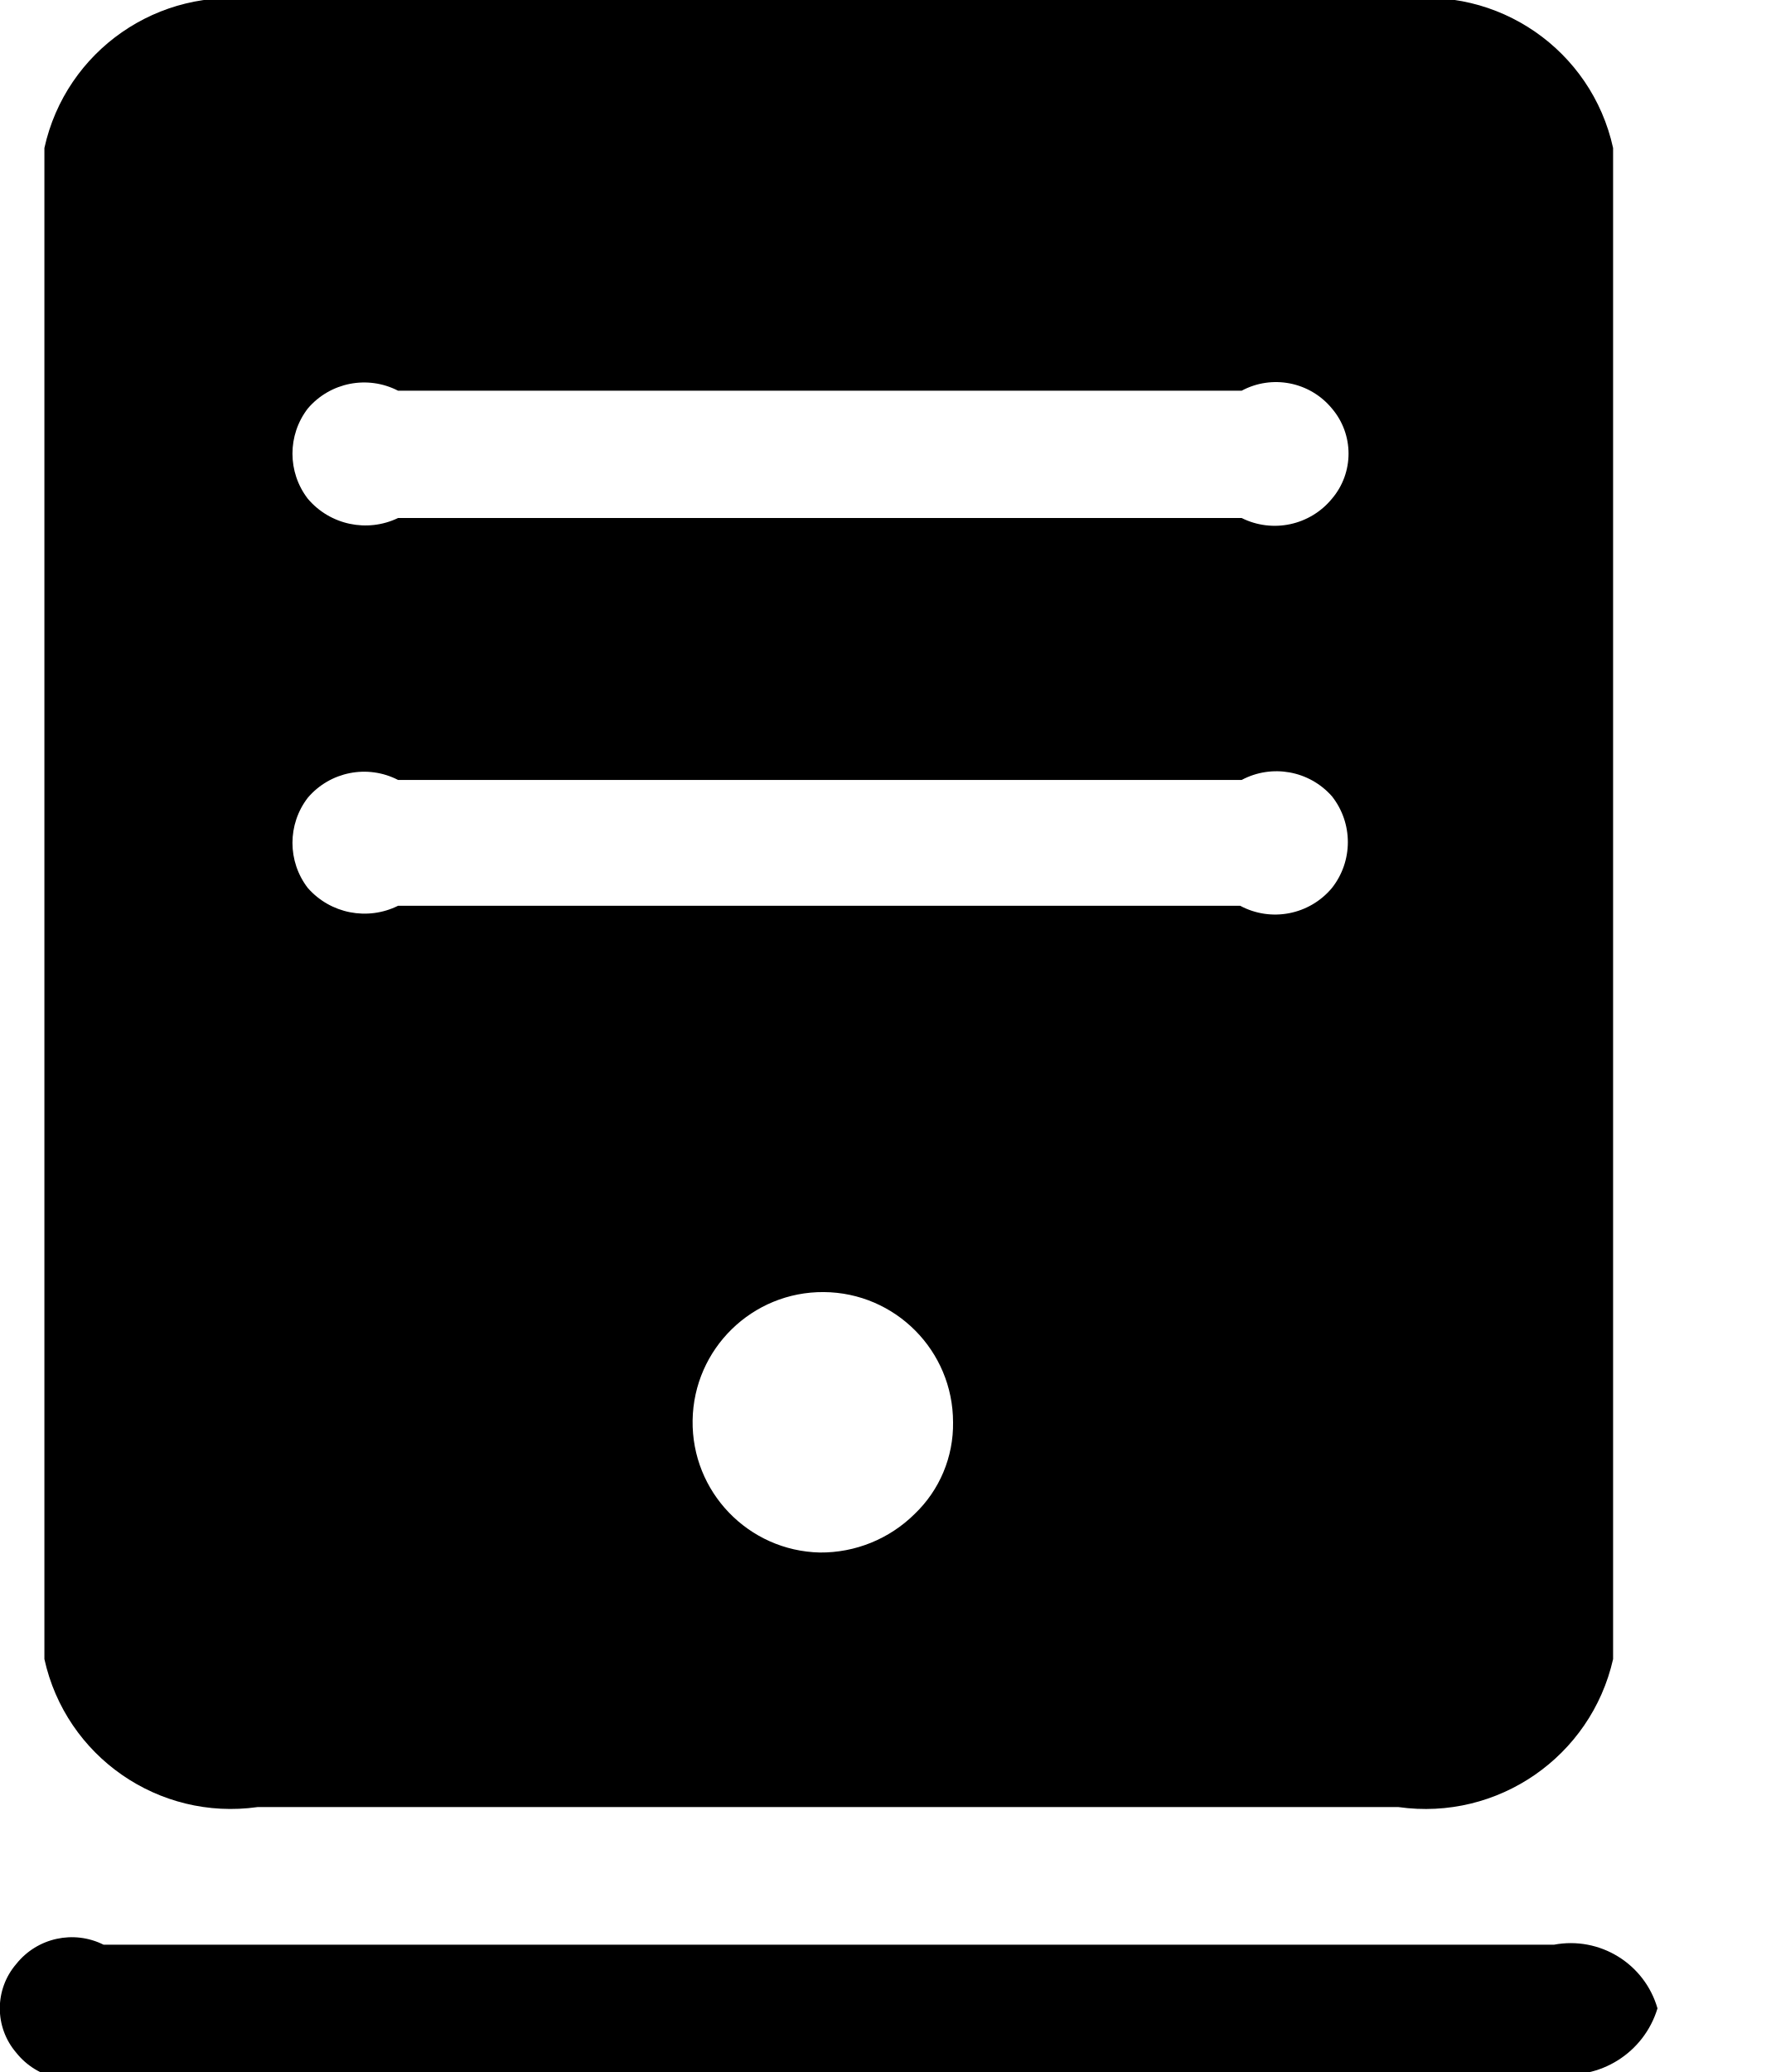
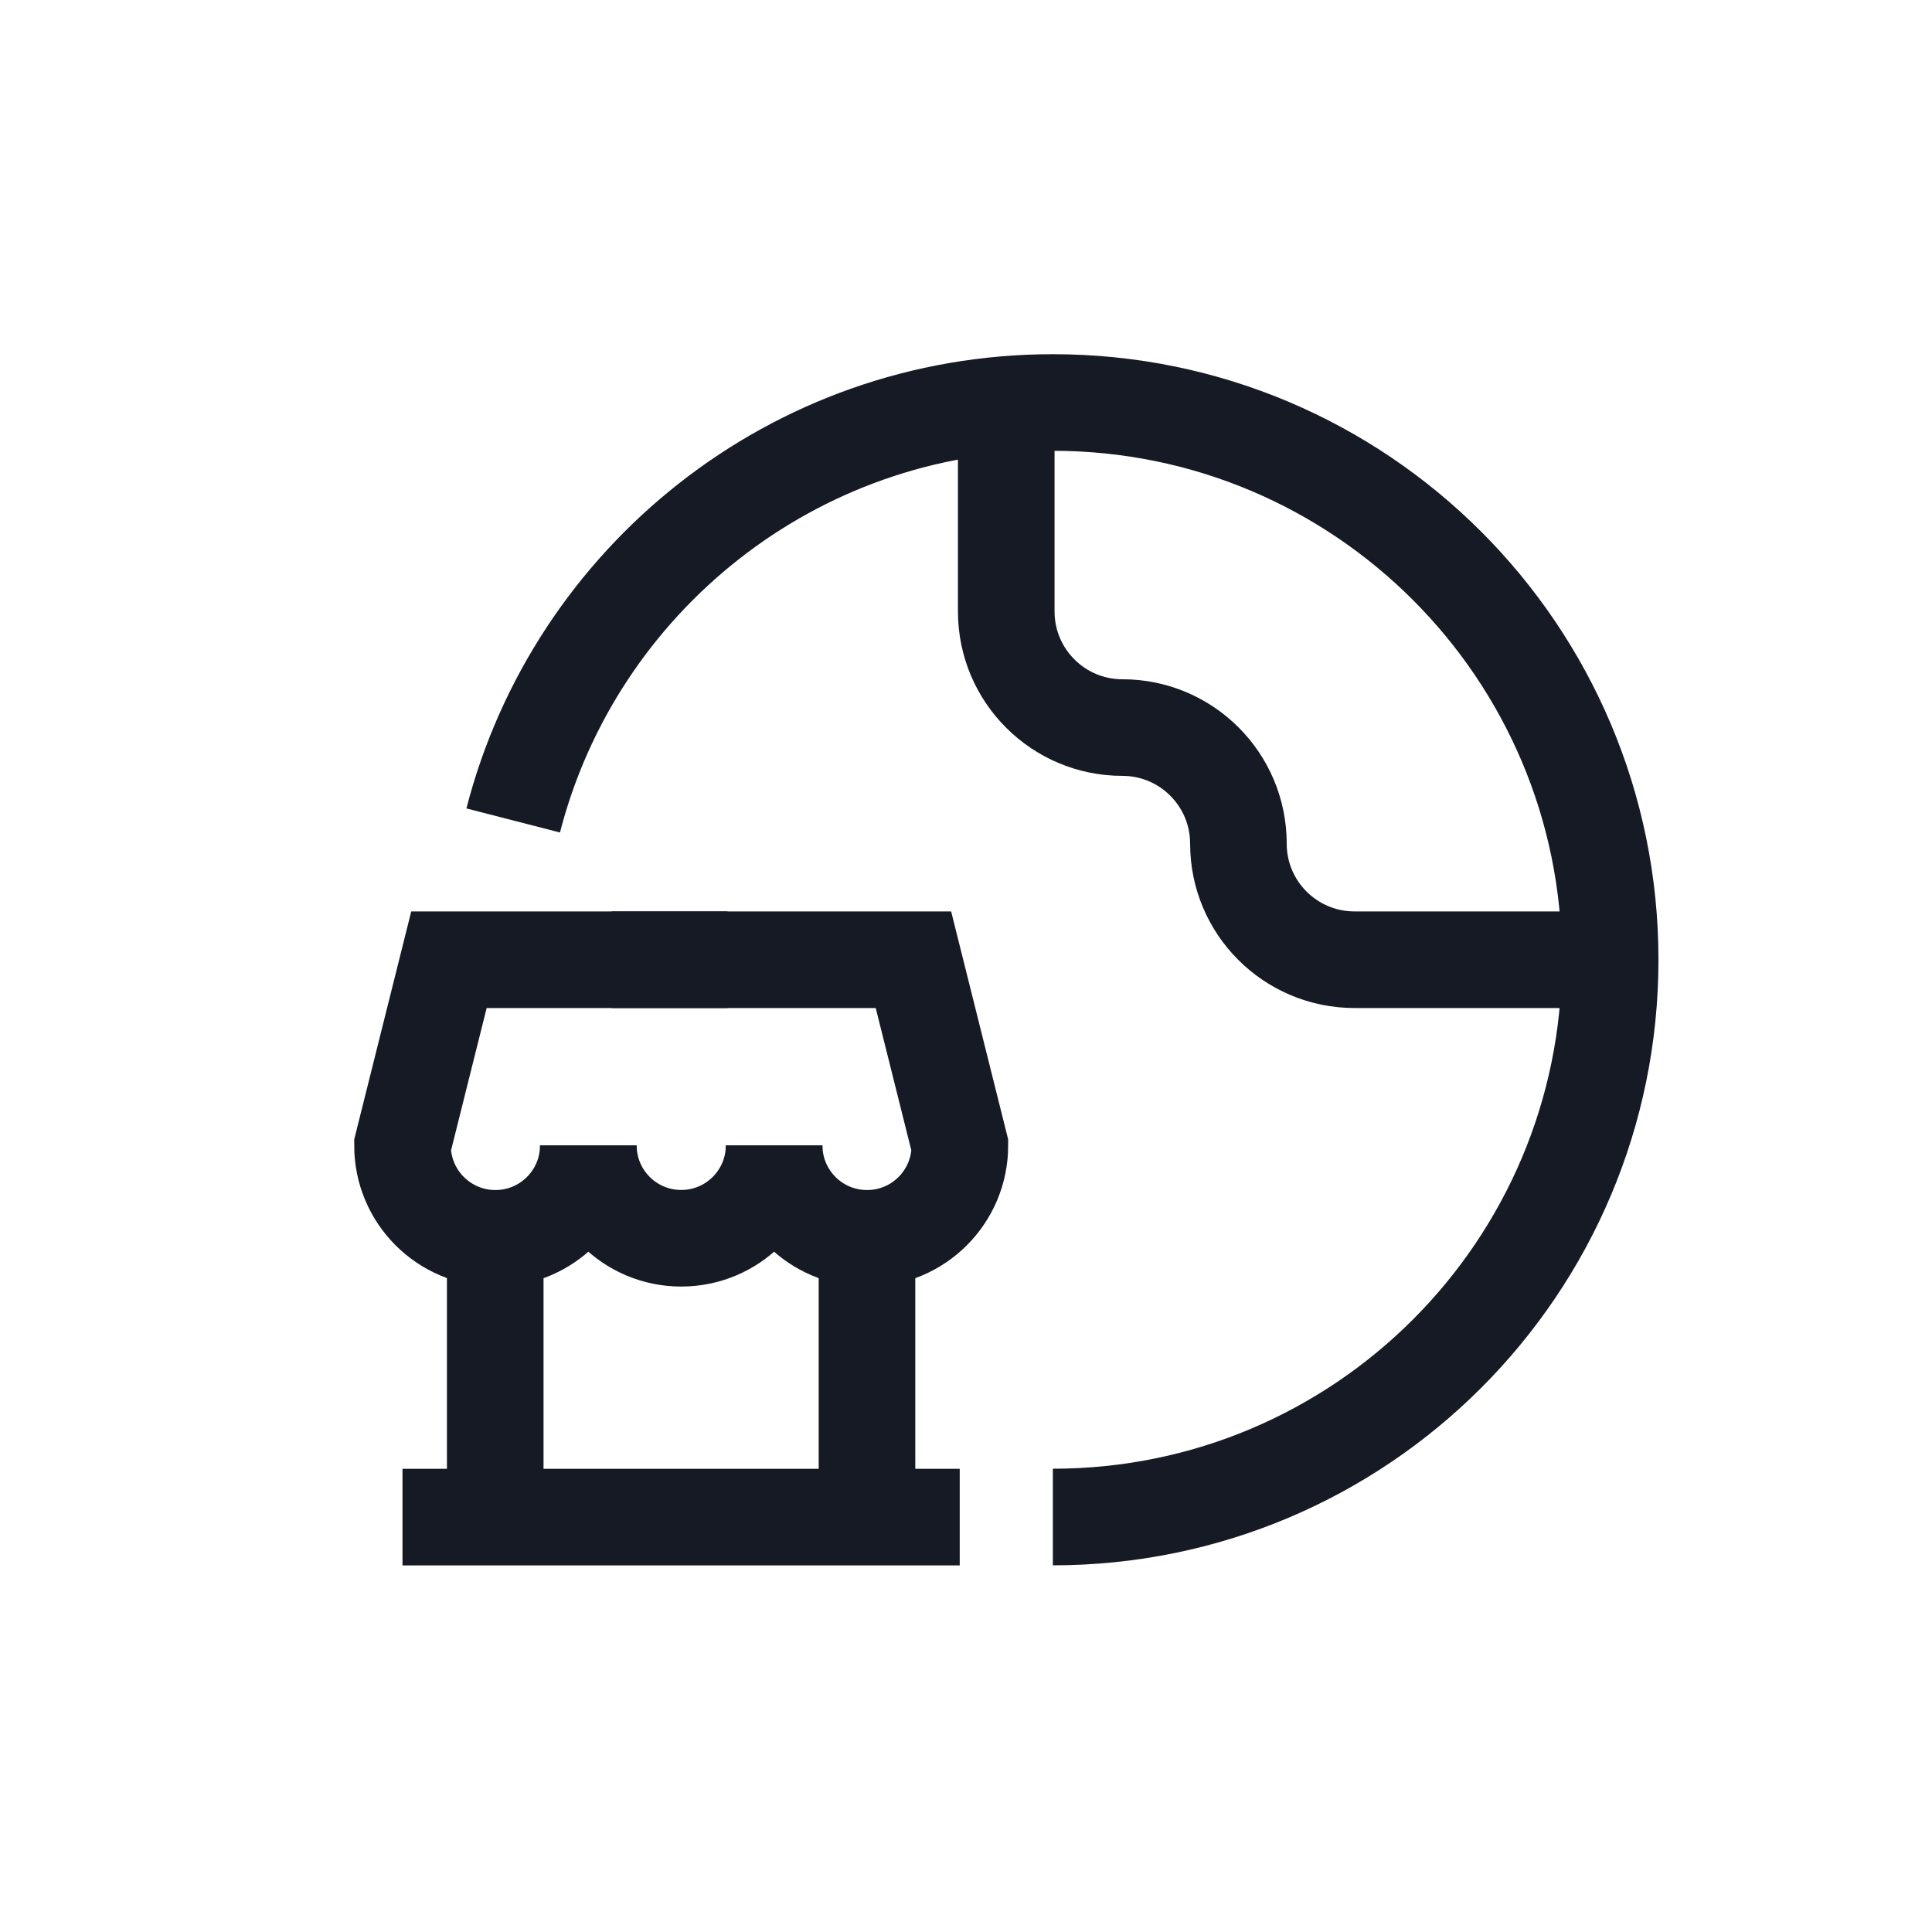
- <svg xmlns="http://www.w3.org/2000/svg" id="图层_1" data-name="图层 1" viewBox="0 0 12 14">
-   <g id="页面-1">
-     <g id="_1实例" data-name="1实例">
-       <g id="编组-10">
-         <g id="编组">
-           <g id="zhuji-2">
-             <path id="形状" d="M9.45,0H1.74A1.29,1.29,0,0,0,.3,1V11.21a1.29,1.29,0,0,0,1.44,1H9.45a1.3,1.3,0,0,0,1.45-1V1A1.29,1.29,0,0,0,9.45,0ZM5.54,10.49a.88.88,0,1,1,.9-.88.84.84,0,0,1-.26.62.9.9,0,0,1-.64.26ZM8.39,6.12H2.69A.51.51,0,0,1,2.08,6a.5.5,0,0,1,0-.61.5.5,0,0,1,.61-.12h5.7A.5.5,0,0,1,9,5.38.5.5,0,0,1,9,6a.5.5,0,0,1-.62.12Zm0-2.62H2.69a.51.51,0,0,1-.61-.13.5.5,0,0,1,0-.61.5.5,0,0,1,.61-.12h5.7A.49.49,0,0,1,9,2.76a.47.47,0,0,1,0,.61A.5.5,0,0,1,8.39,3.5ZM10.5,14H.7a.48.48,0,0,1-.59-.13.46.46,0,0,1,0-.6.48.48,0,0,1,.59-.13h9.8a.61.61,0,0,1,.7.43.63.63,0,0,1-.7.44Z" />
-           </g>
-         </g>
-       </g>
-     </g>
-   </g>
+ <svg xmlns="http://www.w3.org/2000/svg" width="24" height="24" viewBox="0 0 24 24" fill="none">
+   <path d="M13.079 18.845C16.903 18.845 20.002 15.746 20.002 11.922C20.002 8.099 16.903 5 13.079 5C9.854 5 7.143 7.206 6.375 10.192" stroke="#161A24" stroke-width="1.2" />
+   <path d="M12.5 5V7.596C12.5 8.392 13.146 9.038 13.942 9.038V9.038C14.739 9.038 15.384 9.684 15.384 10.48V10.48C15.384 11.277 16.03 11.922 16.827 11.922H19.999" stroke="#161A24" stroke-width="1.2" />
+   <path d="M7.308 14.229C7.308 14.867 6.791 15.383 6.154 15.383C5.517 15.383 5 14.867 5 14.229L5.577 11.922H9.038" stroke="#161A24" stroke-width="1.2" />
+   <path d="M9.616 14.229C9.616 14.866 9.1 15.382 8.462 15.382C7.825 15.382 7.309 14.866 7.309 14.229" stroke="#161A24" stroke-width="1.2" />
+   <path d="M9.617 14.229C9.617 14.867 10.133 15.383 10.771 15.383C11.408 15.383 11.924 14.867 11.924 14.229L11.347 11.922H7.598" stroke="#161A24" stroke-width="1.2" />
+   <path d="M11.922 18.846H5" stroke="#161A24" stroke-width="1.2" />
+   <path d="M6.152 18.846V15.385" stroke="#161A24" stroke-width="1.2" />
+   <path d="M10.77 18.846V15.385" stroke="#161A24" stroke-width="1.2" />
</svg>
